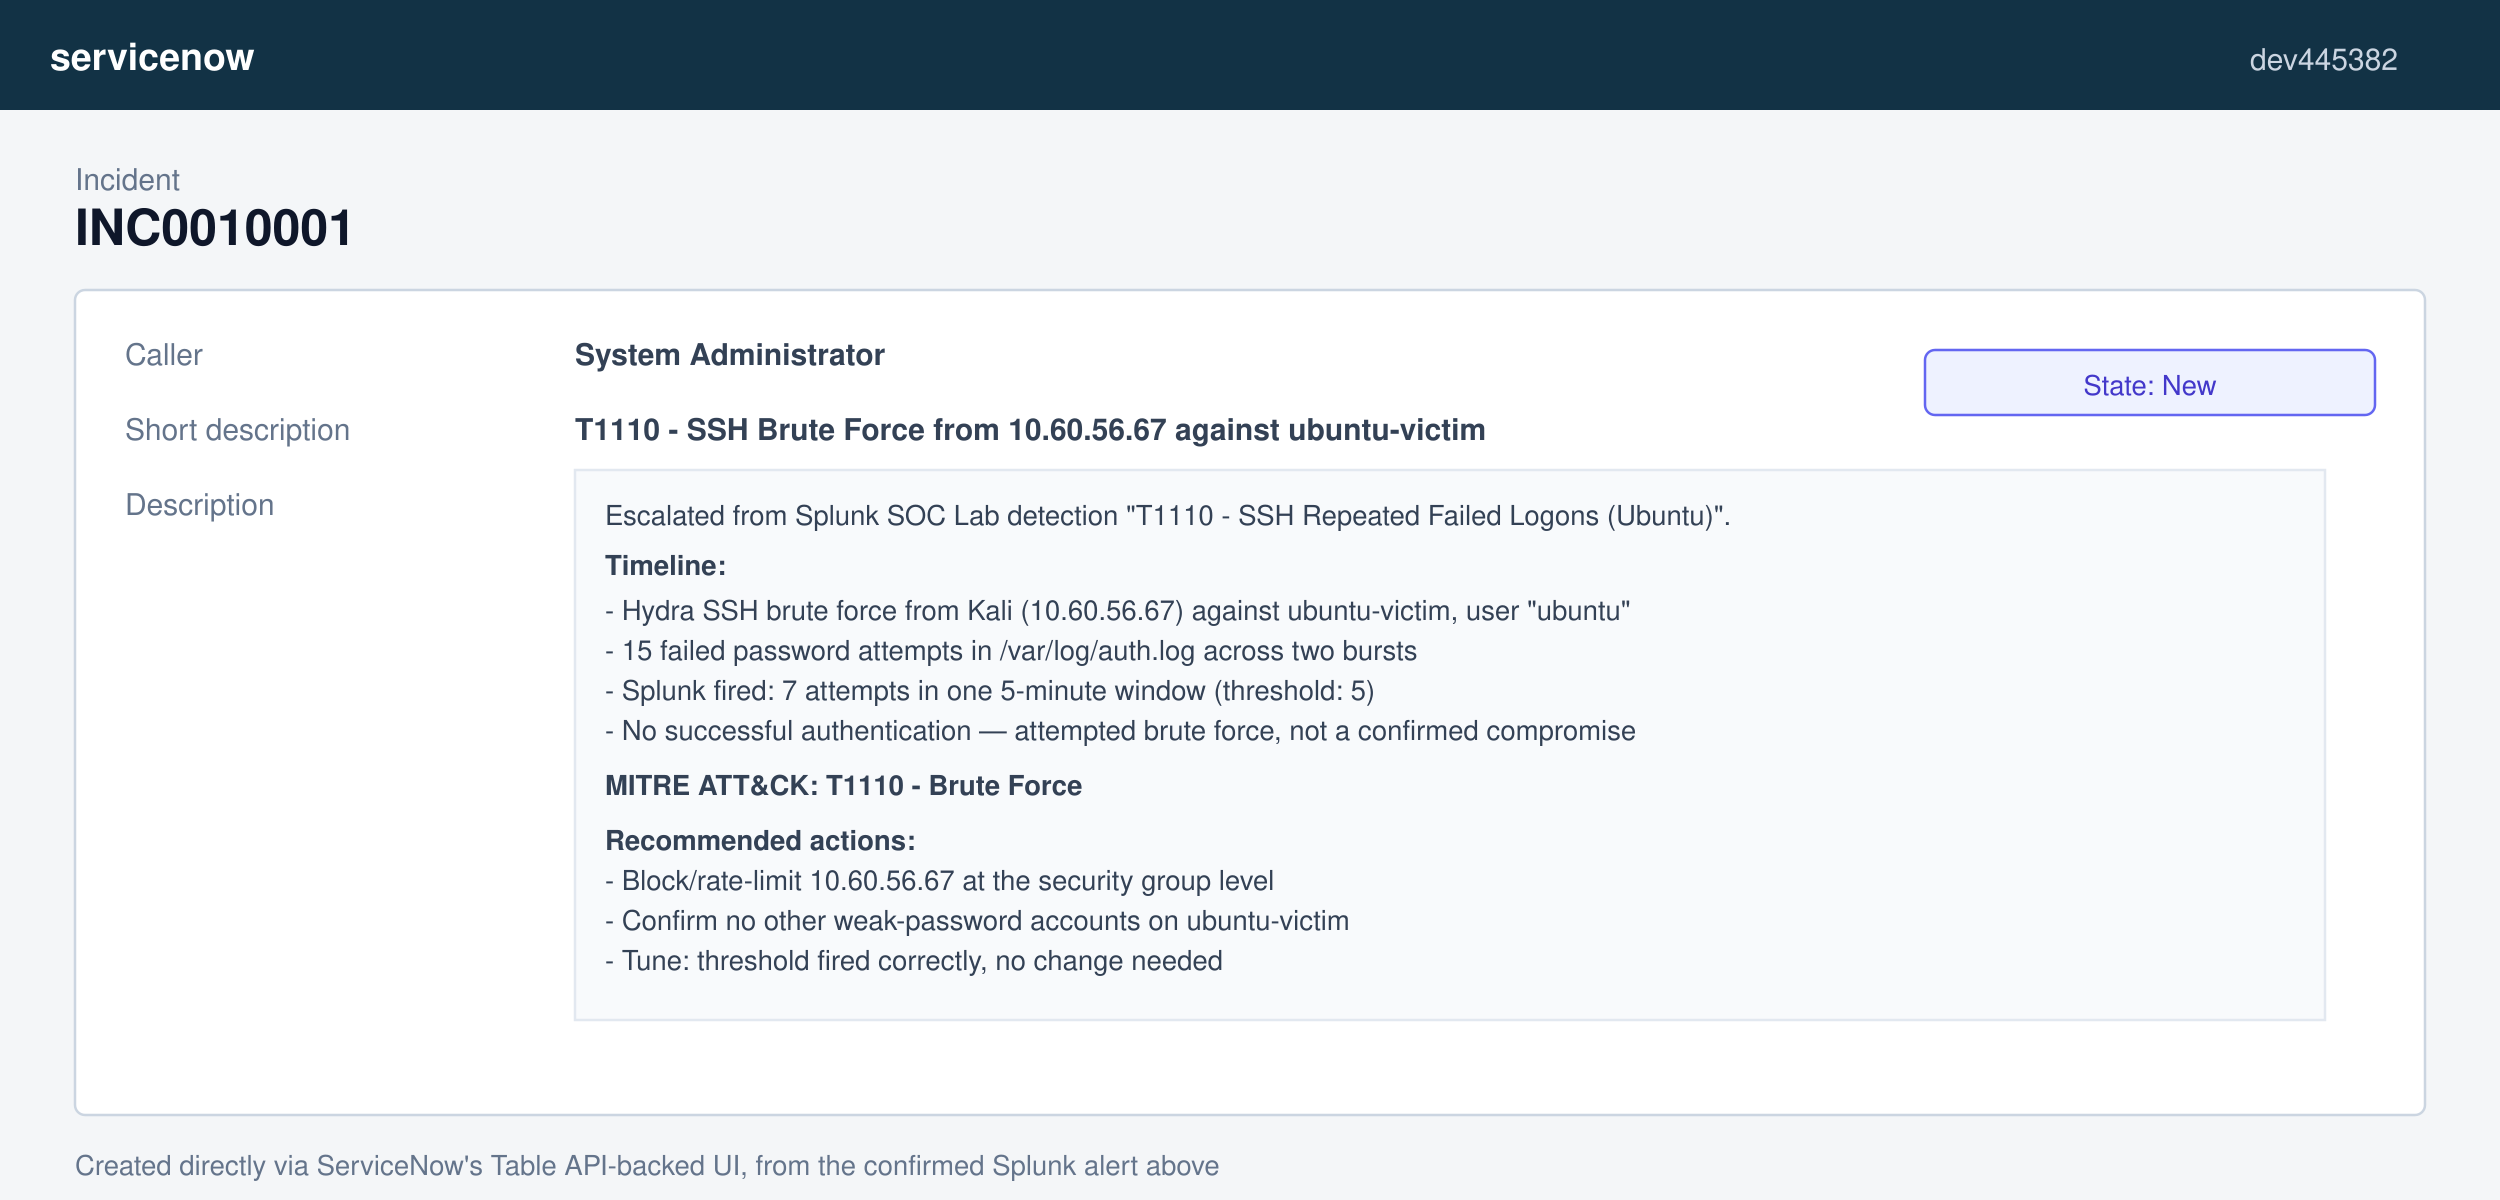
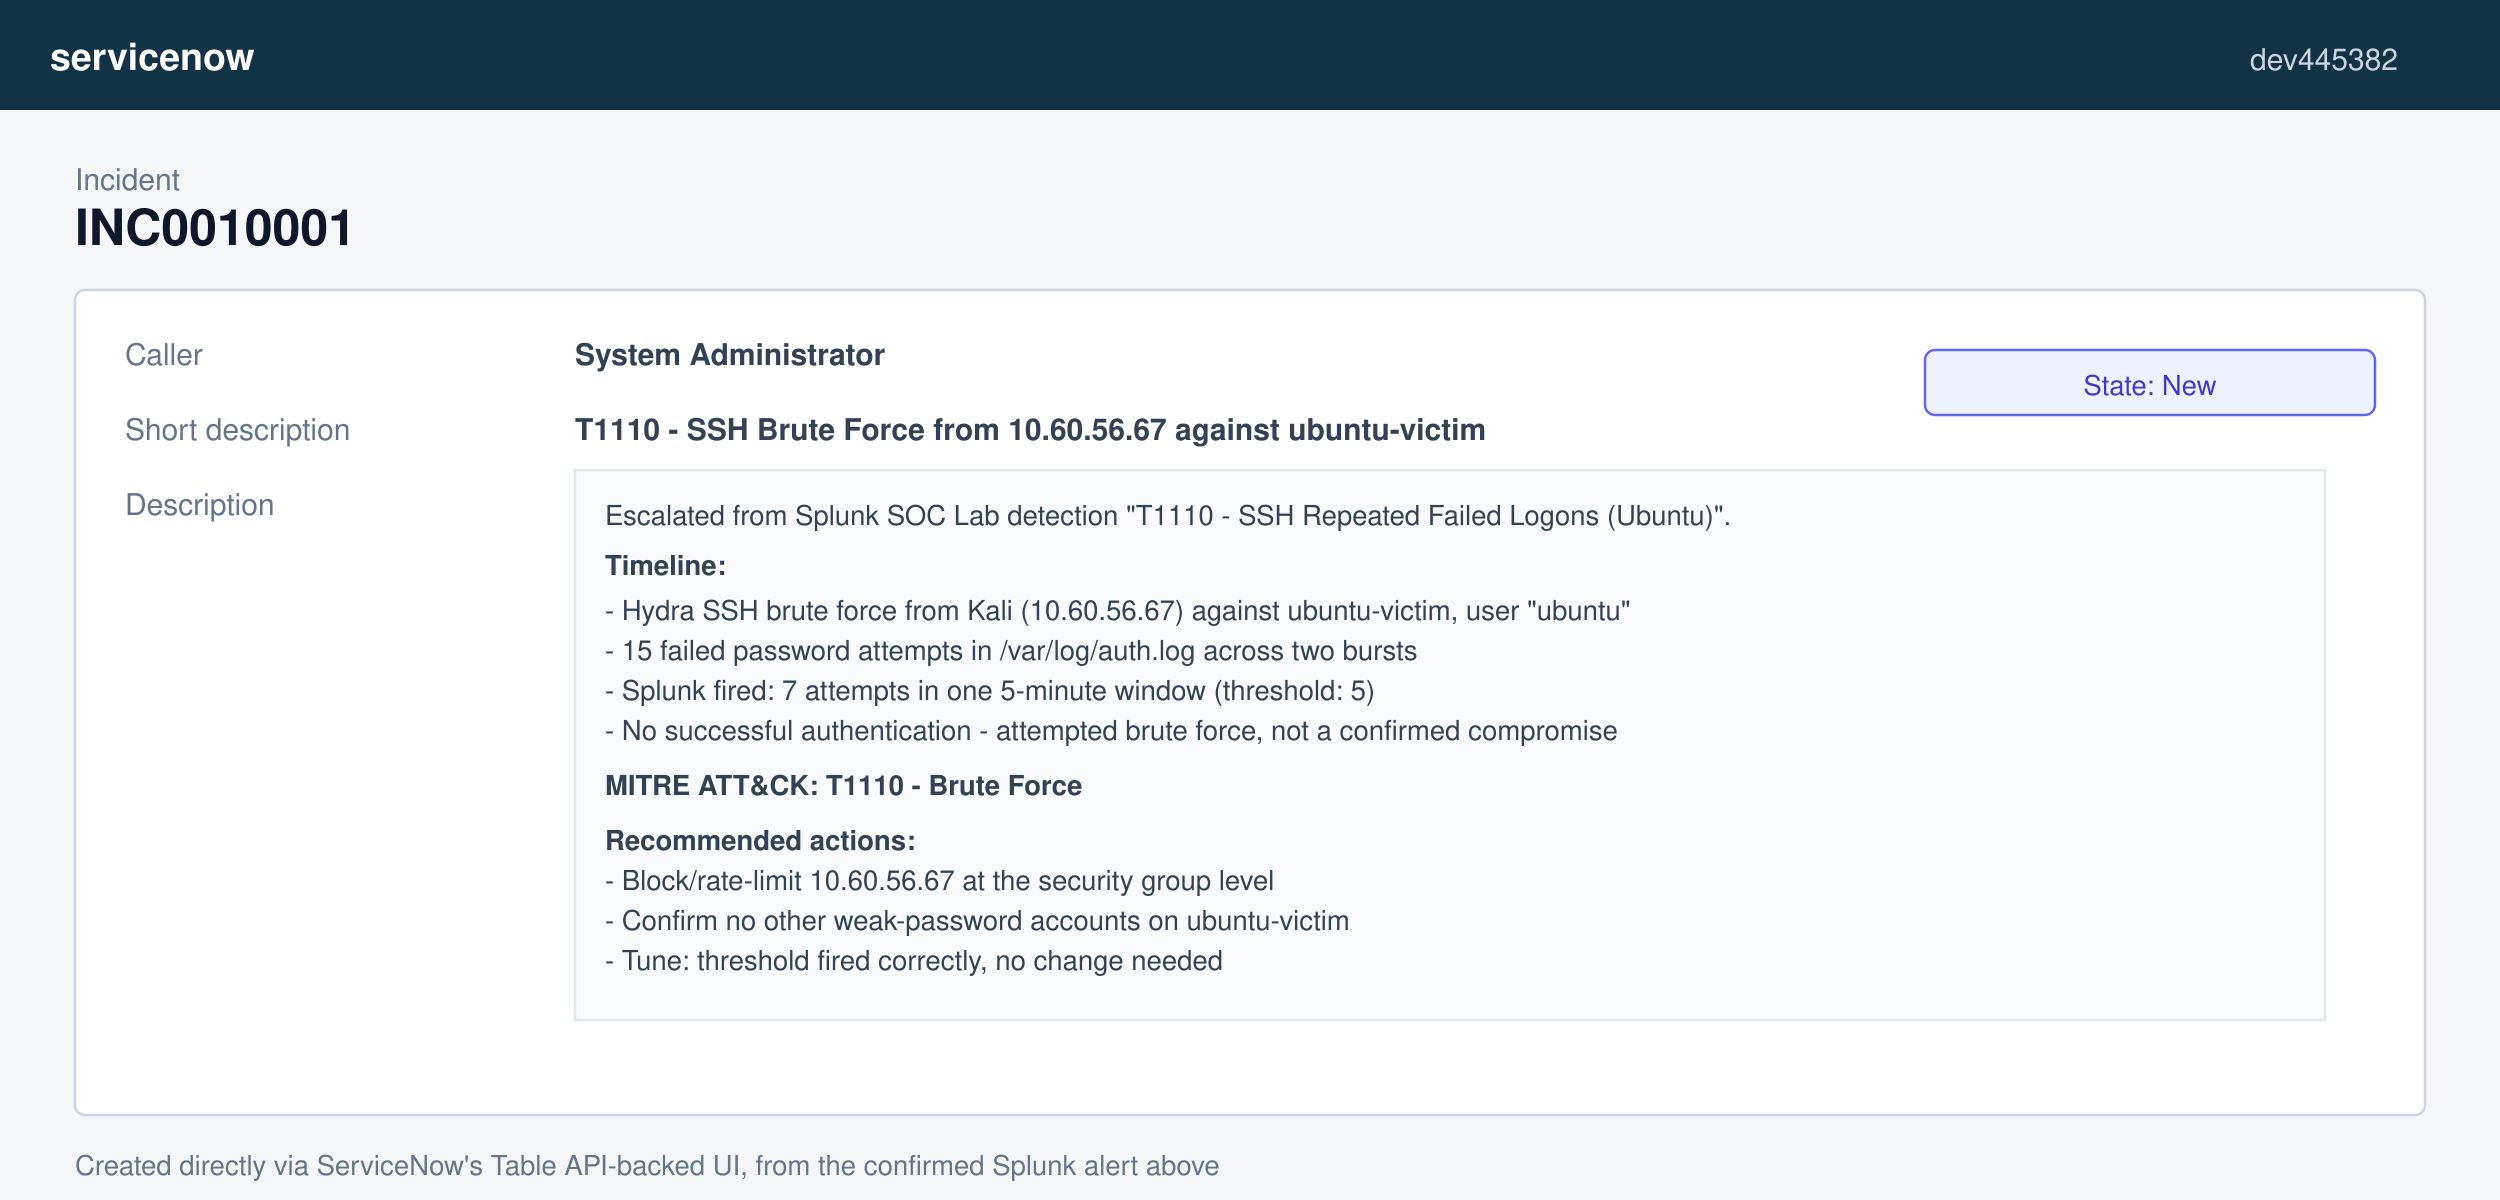
<svg xmlns="http://www.w3.org/2000/svg" viewBox="0 0 1000 480" font-family="Helvetica, Arial, sans-serif">
  <rect x="0" y="0" width="1000" height="480" fill="#f4f6f8" />
  <rect x="0" y="0" width="1000" height="44" fill="#123245" />
  <text x="20" y="28" font-size="15" fill="#ffffff" font-weight="700">servicenow</text>
  <text x="900" y="28" font-size="12" fill="#cbd5e1">dev445382</text>
  <text x="30" y="76" font-size="12" fill="#64748b">Incident</text>
  <text x="30" y="98" font-size="20" font-weight="700" fill="#0f172a">INC0010001</text>
  <rect x="30" y="116" width="940" height="330" rx="4" fill="#ffffff" stroke="#cbd5e1" />
  <g font-size="12" fill="#334155">
    <text x="50" y="146" fill="#64748b">Caller</text>
    <text x="230" y="146" font-weight="600">System Administrator</text>
    <text x="50" y="176" fill="#64748b">Short description</text>
    <text x="230" y="176" font-weight="600">T1110 - SSH Brute Force from 10.60.56.67 against ubuntu-victim</text>
    <text x="50" y="206" fill="#64748b">Description</text>
    <rect x="230" y="188" width="700" height="220" fill="#f8fafc" stroke="#e2e8f0" />
    <text x="242" y="210" font-size="11" fill="#334155">Escalated from Splunk SOC Lab detection "T1110 - SSH Repeated Failed Logons (Ubuntu)".</text>
    <text x="242" y="230" font-size="11" fill="#334155" font-weight="600">Timeline:</text>
    <text x="242" y="248" font-size="11" fill="#334155">- Hydra SSH brute force from Kali (10.60.56.67) against ubuntu-victim, user "ubuntu"</text>
    <text x="242" y="264" font-size="11" fill="#334155">- 15 failed password attempts in /var/log/auth.log across two bursts</text>
    <text x="242" y="280" font-size="11" fill="#334155">- Splunk fired: 7 attempts in one 5-minute window (threshold: 5)</text>
-     <text x="242" y="296" font-size="11" fill="#334155">- No successful authentication — attempted brute force, not a confirmed compromise</text>
+     <text x="242" y="296" font-size="11" fill="#334155">- No successful authentication - attempted brute force, not a confirmed compromise</text>
    <text x="242" y="318" font-size="11" fill="#334155" font-weight="600">MITRE ATT&amp;CK: T1110 - Brute Force</text>
    <text x="242" y="340" font-size="11" fill="#334155" font-weight="600">Recommended actions:</text>
    <text x="242" y="356" font-size="11" fill="#334155">- Block/rate-limit 10.60.56.67 at the security group level</text>
    <text x="242" y="372" font-size="11" fill="#334155">- Confirm no other weak-password accounts on ubuntu-victim</text>
    <text x="242" y="388" font-size="11" fill="#334155">- Tune: threshold fired correctly, no change needed</text>
  </g>
  <rect x="770" y="140" width="180" height="26" rx="4" fill="#eef2ff" stroke="#6366f1" />
  <text x="860" y="158" font-size="11" fill="#4338ca" text-anchor="middle">State: New</text>
  <text x="30" y="470" font-size="11" fill="#64748b">Created directly via ServiceNow's Table API-backed UI, from the confirmed Splunk alert above</text>
</svg>
